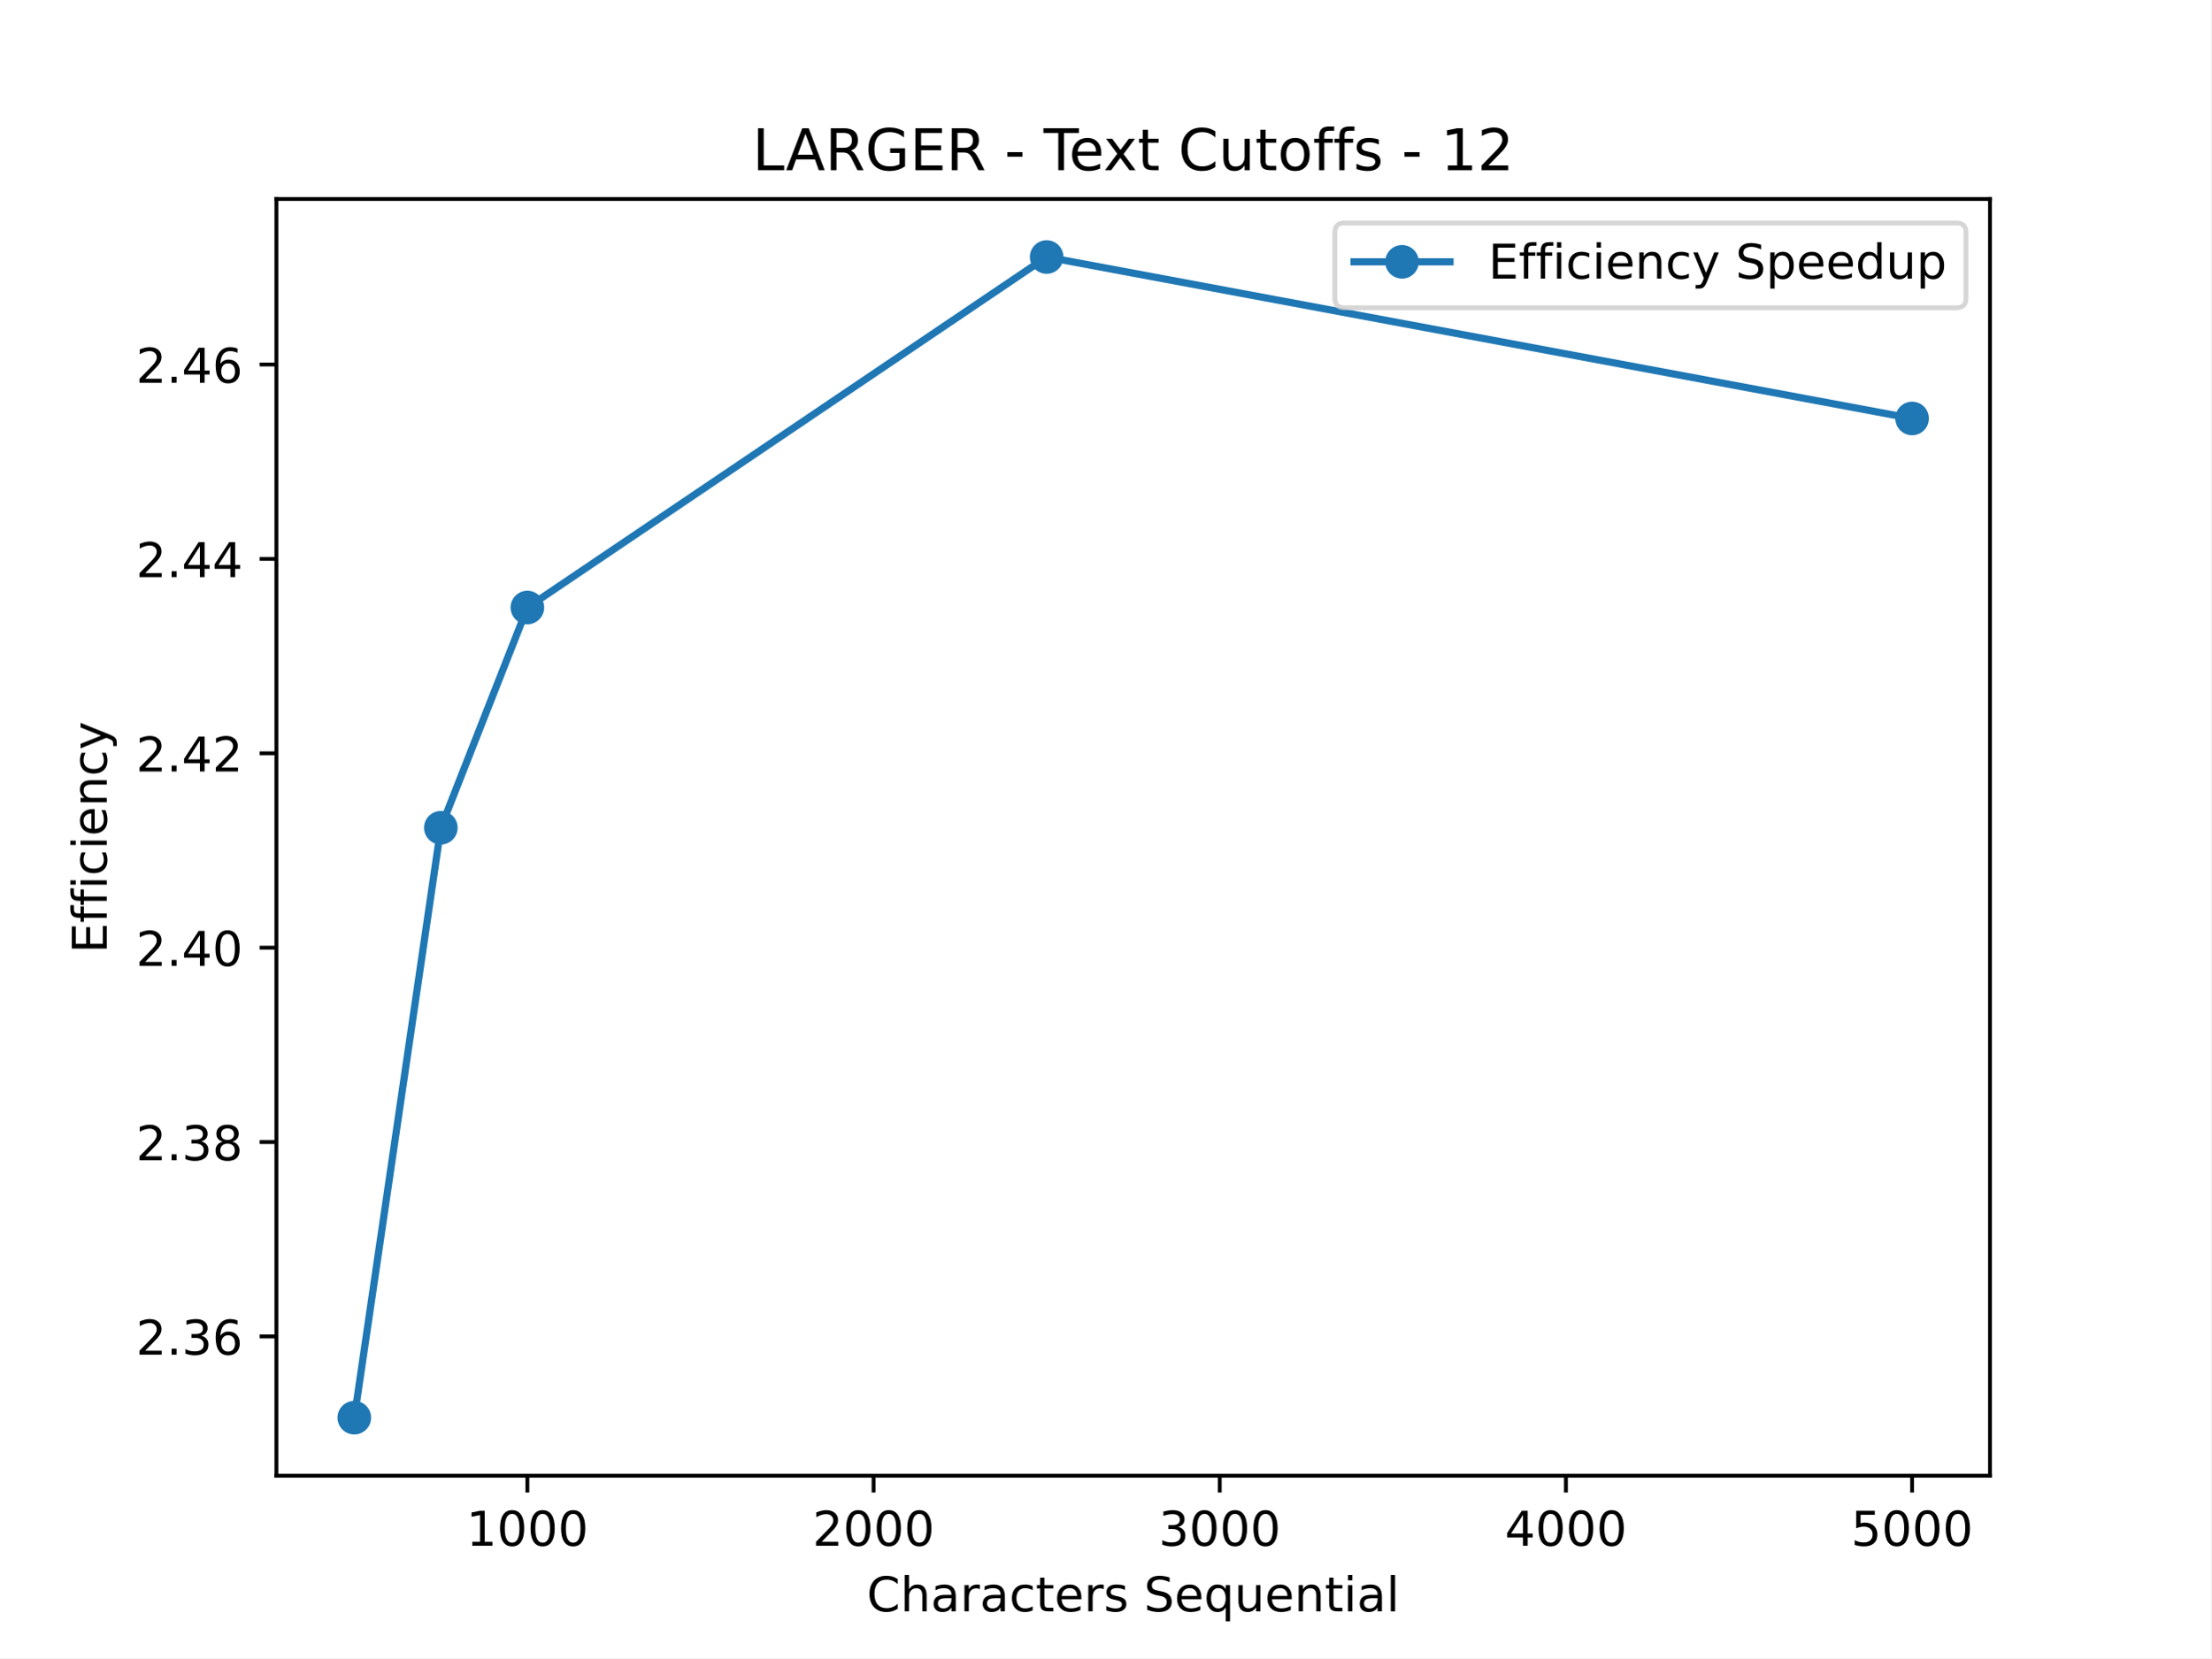
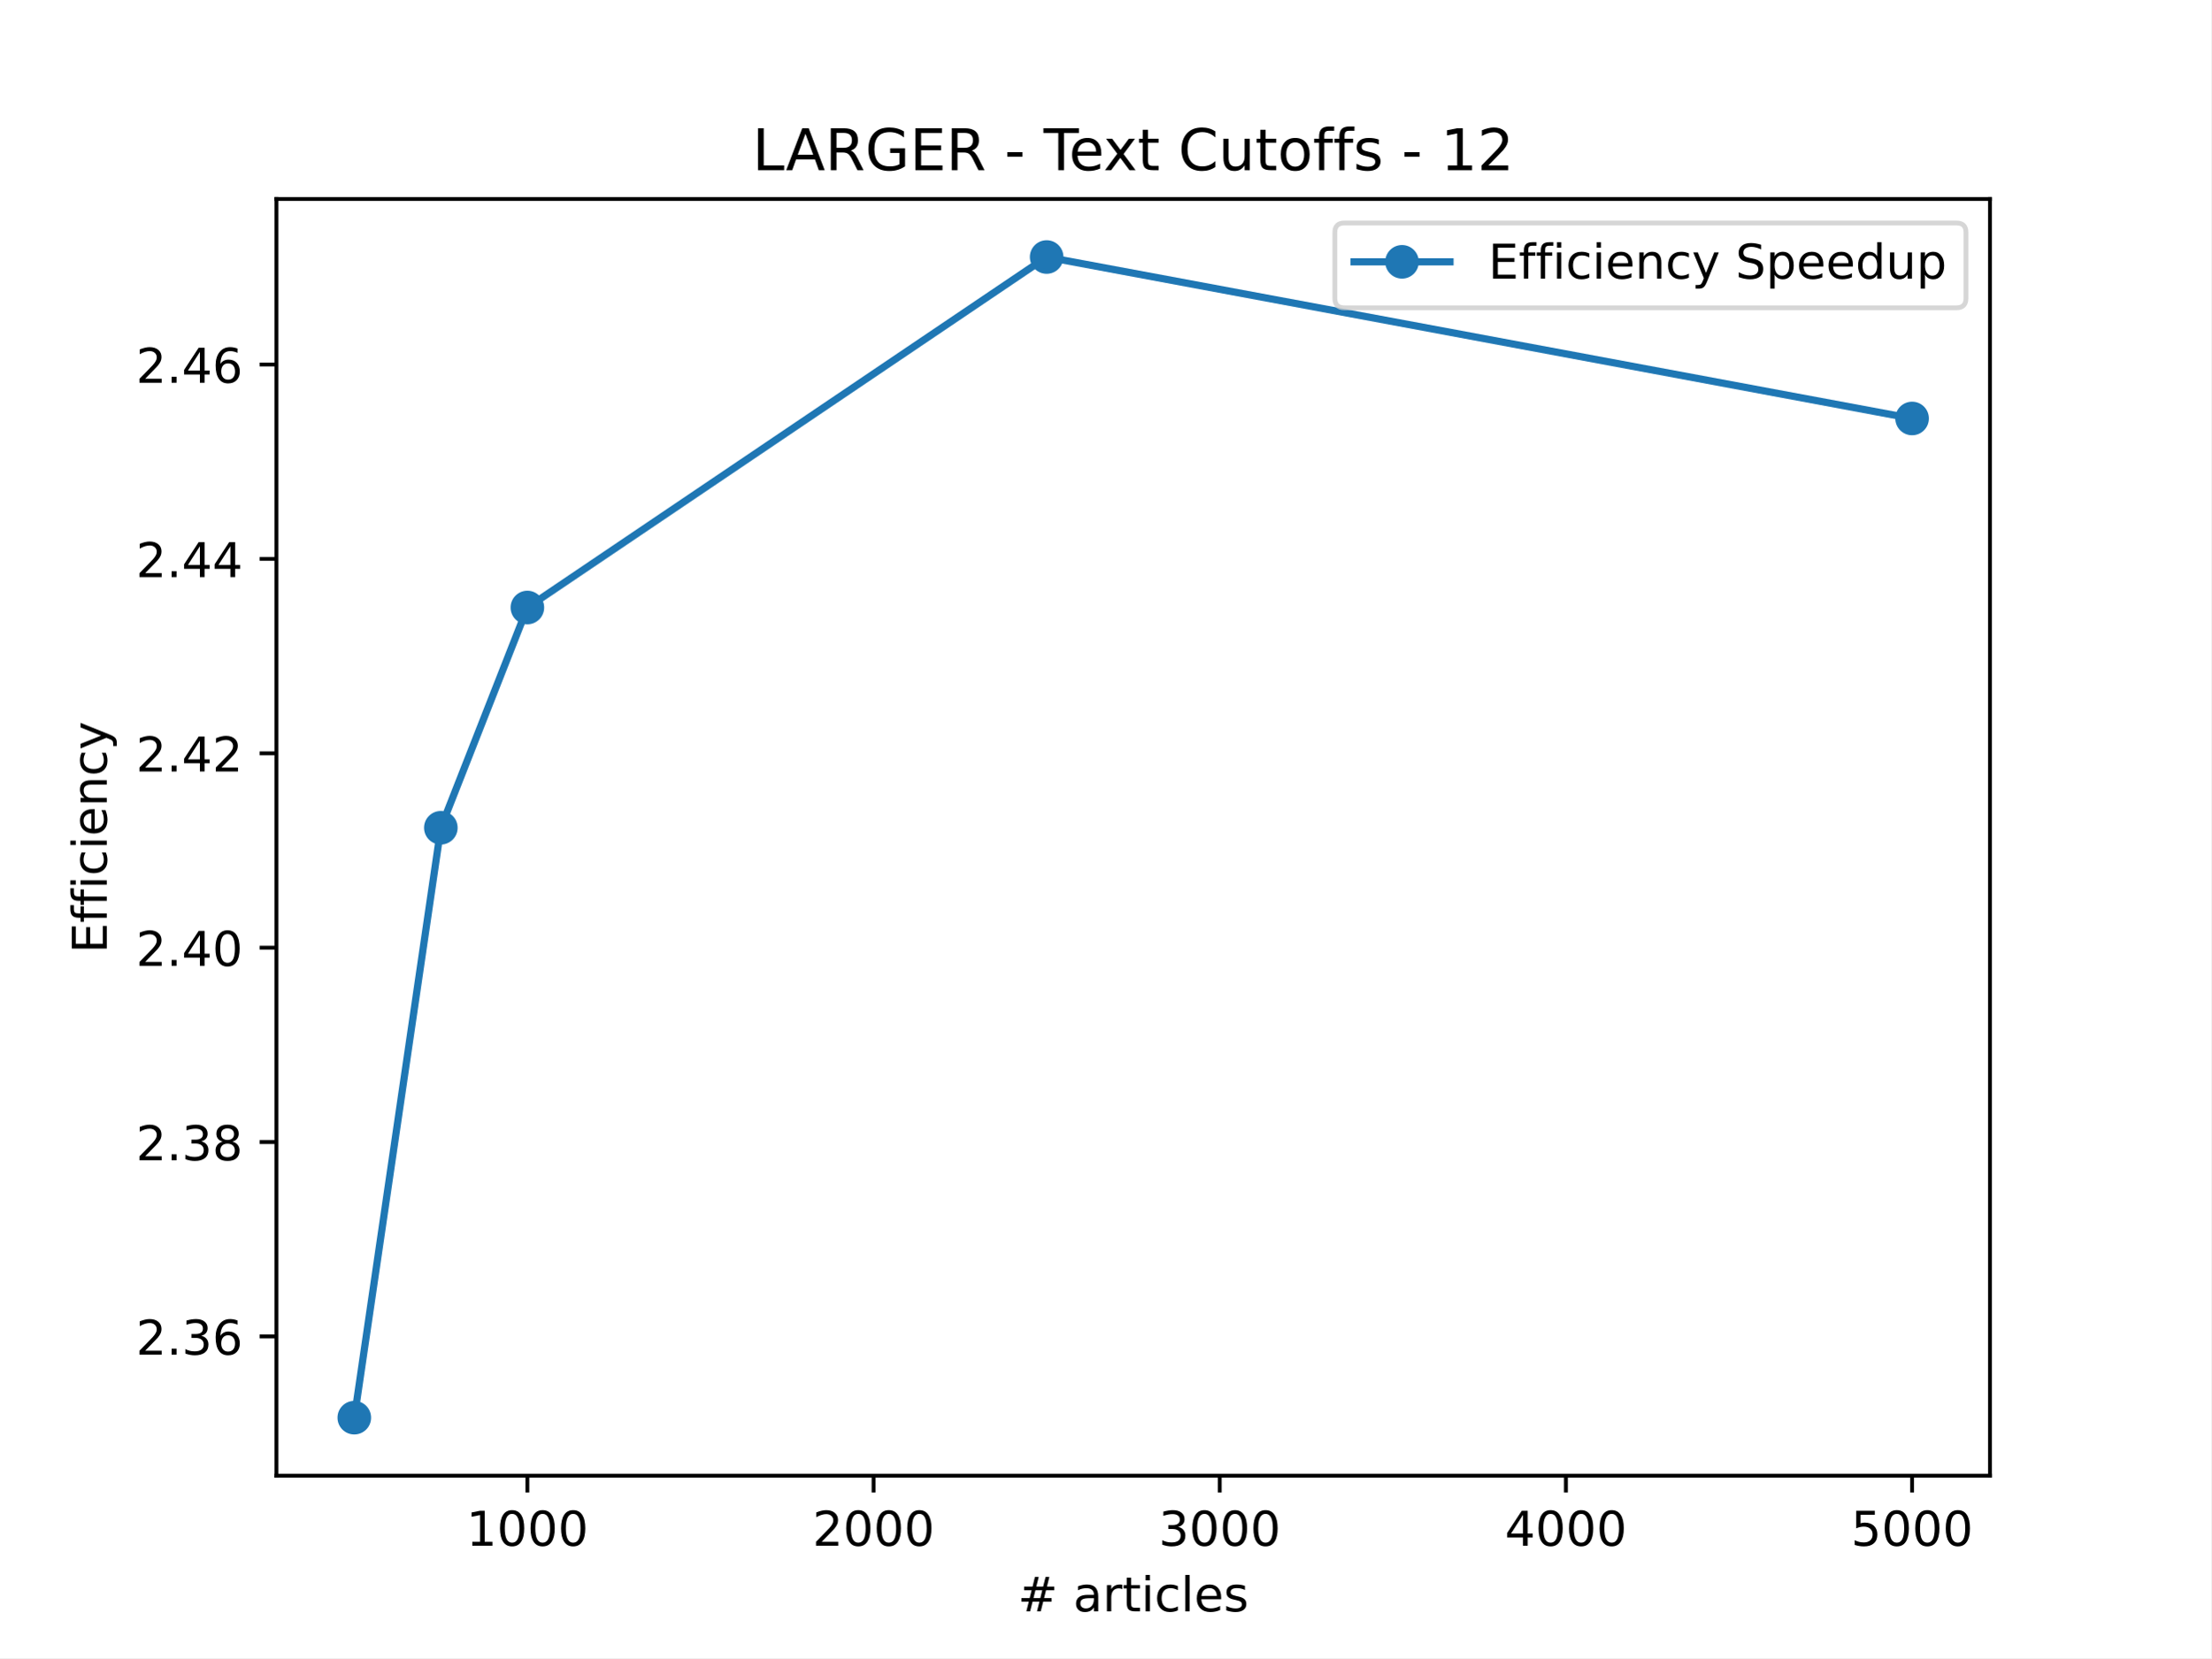
<svg xmlns="http://www.w3.org/2000/svg" xmlns:xlink="http://www.w3.org/1999/xlink" width="460.8pt" height="345.6pt" viewBox="0 0 460.8 345.6" version="1.1">
  <defs>
    <style type="text/css">*{stroke-linejoin: round; stroke-linecap: butt}</style>
  </defs>
  <g id="figure_1">
    <g id="patch_1">
      <path d="M 0 345.6  L 460.8 345.6  L 460.8 0  L 0 0  z " style="fill: #ffffff" />
    </g>
    <g id="axes_1">
      <g id="patch_2">
        <path d="M 57.6 307.584  L 414.72 307.584  L 414.72 41.472  L 57.6 41.472  z " style="fill: #ffffff" />
      </g>
      <g id="matplotlib.axis_1">
        <g id="xtick_1">
          <g id="line2d_1">
            <defs>
-               <path id="me03e183beb" d="M 0 0  L 0 3.5  " style="stroke: #000000; stroke-width: 0.8" />
-             </defs>
-             <g>
-               <use xlink:href="#me03e183beb" x="109.905" y="307.584" style="stroke: #000000; stroke-width: 0.8" />
+               <path id="m22e705435c" d="M 0 0  L 0 3.5  " style="stroke: #000000; stroke-width: 0.8" />
+             </defs>
+             <g>
+               <use xlink:href="#m22e705435c" x="109.905" y="307.584" style="stroke: #000000; stroke-width: 0.8" />
            </g>
          </g>
          <g id="text_1">
            <g transform="translate(97.18045 322.1824) scale(0.1 -0.1)">
              <defs>
                <path id="DejaVuSans-31" d="M 794 531  L 1825 531  L 1825 4091  L 703 3866  L 703 4441  L 1819 4666  L 2450 4666  L 2450 531  L 3481 531  L 3481 0  L 794 0  L 794 531  z " transform="scale(0.015625)" />
                <path id="DejaVuSans-30" d="M 2034 4250  Q 1547 4250 1301 3770  Q 1056 3291 1056 2328  Q 1056 1369 1301 889  Q 1547 409 2034 409  Q 2525 409 2770 889  Q 3016 1369 3016 2328  Q 3016 3291 2770 3770  Q 2525 4250 2034 4250  z M 2034 4750  Q 2819 4750 3233 4129  Q 3647 3509 3647 2328  Q 3647 1150 3233 529  Q 2819 -91 2034 -91  Q 1250 -91 836 529  Q 422 1150 422 2328  Q 422 3509 836 4129  Q 1250 4750 2034 4750  z " transform="scale(0.015625)" />
              </defs>
              <use xlink:href="#DejaVuSans-31" />
              <use xlink:href="#DejaVuSans-30" x="63.623" />
              <use xlink:href="#DejaVuSans-30" x="127.246" />
              <use xlink:href="#DejaVuSans-30" x="190.869" />
            </g>
          </g>
        </g>
        <g id="xtick_2">
          <g id="line2d_2">
            <g>
-               <use xlink:href="#me03e183beb" x="182.051" y="307.584" style="stroke: #000000; stroke-width: 0.8" />
+               <use xlink:href="#m22e705435c" x="182.051" y="307.584" style="stroke: #000000; stroke-width: 0.8" />
            </g>
          </g>
          <g id="text_2">
            <g transform="translate(169.3259 322.1824) scale(0.1 -0.1)">
              <defs>
                <path id="DejaVuSans-32" d="M 1228 531  L 3431 531  L 3431 0  L 469 0  L 469 531  Q 828 903 1448 1529  Q 2069 2156 2228 2338  Q 2531 2678 2651 2914  Q 2772 3150 2772 3378  Q 2772 3750 2511 3984  Q 2250 4219 1831 4219  Q 1534 4219 1204 4116  Q 875 4013 500 3803  L 500 4441  Q 881 4594 1212 4672  Q 1544 4750 1819 4750  Q 2544 4750 2975 4387  Q 3406 4025 3406 3419  Q 3406 3131 3298 2873  Q 3191 2616 2906 2266  Q 2828 2175 2409 1742  Q 1991 1309 1228 531  z " transform="scale(0.015625)" />
              </defs>
              <use xlink:href="#DejaVuSans-32" />
              <use xlink:href="#DejaVuSans-30" x="63.623" />
              <use xlink:href="#DejaVuSans-30" x="127.246" />
              <use xlink:href="#DejaVuSans-30" x="190.869" />
            </g>
          </g>
        </g>
        <g id="xtick_3">
          <g id="line2d_3">
            <g>
-               <use xlink:href="#me03e183beb" x="254.196" y="307.584" style="stroke: #000000; stroke-width: 0.8" />
+               <use xlink:href="#m22e705435c" x="254.196" y="307.584" style="stroke: #000000; stroke-width: 0.8" />
            </g>
          </g>
          <g id="text_3">
            <g transform="translate(241.4714 322.1824) scale(0.1 -0.1)">
              <defs>
                <path id="DejaVuSans-33" d="M 2597 2516  Q 3050 2419 3304 2112  Q 3559 1806 3559 1356  Q 3559 666 3084 287  Q 2609 -91 1734 -91  Q 1441 -91 1130 -33  Q 819 25 488 141  L 488 750  Q 750 597 1062 519  Q 1375 441 1716 441  Q 2309 441 2620 675  Q 2931 909 2931 1356  Q 2931 1769 2642 2001  Q 2353 2234 1838 2234  L 1294 2234  L 1294 2753  L 1863 2753  Q 2328 2753 2575 2939  Q 2822 3125 2822 3475  Q 2822 3834 2567 4026  Q 2313 4219 1838 4219  Q 1578 4219 1281 4162  Q 984 4106 628 3988  L 628 4550  Q 988 4650 1302 4700  Q 1616 4750 1894 4750  Q 2613 4750 3031 4423  Q 3450 4097 3450 3541  Q 3450 3153 3228 2886  Q 3006 2619 2597 2516  z " transform="scale(0.015625)" />
              </defs>
              <use xlink:href="#DejaVuSans-33" />
              <use xlink:href="#DejaVuSans-30" x="63.623" />
              <use xlink:href="#DejaVuSans-30" x="127.246" />
              <use xlink:href="#DejaVuSans-30" x="190.869" />
            </g>
          </g>
        </g>
        <g id="xtick_4">
          <g id="line2d_4">
            <g>
-               <use xlink:href="#me03e183beb" x="326.342" y="307.584" style="stroke: #000000; stroke-width: 0.8" />
+               <use xlink:href="#m22e705435c" x="326.342" y="307.584" style="stroke: #000000; stroke-width: 0.8" />
            </g>
          </g>
          <g id="text_4">
            <g transform="translate(313.6168 322.1824) scale(0.1 -0.1)">
              <defs>
                <path id="DejaVuSans-34" d="M 2419 4116  L 825 1625  L 2419 1625  L 2419 4116  z M 2253 4666  L 3047 4666  L 3047 1625  L 3713 1625  L 3713 1100  L 3047 1100  L 3047 0  L 2419 0  L 2419 1100  L 313 1100  L 313 1709  L 2253 4666  z " transform="scale(0.015625)" />
              </defs>
              <use xlink:href="#DejaVuSans-34" />
              <use xlink:href="#DejaVuSans-30" x="63.623" />
              <use xlink:href="#DejaVuSans-30" x="127.246" />
              <use xlink:href="#DejaVuSans-30" x="190.869" />
            </g>
          </g>
        </g>
        <g id="xtick_5">
          <g id="line2d_5">
            <g>
-               <use xlink:href="#me03e183beb" x="398.487" y="307.584" style="stroke: #000000; stroke-width: 0.8" />
+               <use xlink:href="#m22e705435c" x="398.487" y="307.584" style="stroke: #000000; stroke-width: 0.8" />
            </g>
          </g>
          <g id="text_5">
            <g transform="translate(385.7623 322.1824) scale(0.1 -0.1)">
              <defs>
                <path id="DejaVuSans-35" d="M 691 4666  L 3169 4666  L 3169 4134  L 1269 4134  L 1269 2991  Q 1406 3038 1543 3061  Q 1681 3084 1819 3084  Q 2600 3084 3056 2656  Q 3513 2228 3513 1497  Q 3513 744 3044 326  Q 2575 -91 1722 -91  Q 1428 -91 1123 -41  Q 819 9 494 109  L 494 744  Q 775 591 1075 516  Q 1375 441 1709 441  Q 2250 441 2565 725  Q 2881 1009 2881 1497  Q 2881 1984 2565 2268  Q 2250 2553 1709 2553  Q 1456 2553 1204 2497  Q 953 2441 691 2322  L 691 4666  z " transform="scale(0.015625)" />
              </defs>
              <use xlink:href="#DejaVuSans-35" />
              <use xlink:href="#DejaVuSans-30" x="63.623" />
              <use xlink:href="#DejaVuSans-30" x="127.246" />
              <use xlink:href="#DejaVuSans-30" x="190.869" />
            </g>
          </g>
        </g>
        <g id="text_6">
-           <g transform="translate(180.6397 335.8606) scale(0.1 -0.1)">
-             <defs>
-               <path id="DejaVuSans-43" d="M 4122 4306  L 4122 3641  Q 3803 3938 3442 4084  Q 3081 4231 2675 4231  Q 1875 4231 1450 3742  Q 1025 3253 1025 2328  Q 1025 1406 1450 917  Q 1875 428 2675 428  Q 3081 428 3442 575  Q 3803 722 4122 1019  L 4122 359  Q 3791 134 3420 21  Q 3050 -91 2638 -91  Q 1578 -91 968 557  Q 359 1206 359 2328  Q 359 3453 968 4101  Q 1578 4750 2638 4750  Q 3056 4750 3426 4639  Q 3797 4528 4122 4306  z " transform="scale(0.015625)" />
-               <path id="DejaVuSans-68" d="M 3513 2113  L 3513 0  L 2938 0  L 2938 2094  Q 2938 2591 2744 2837  Q 2550 3084 2163 3084  Q 1697 3084 1428 2787  Q 1159 2491 1159 1978  L 1159 0  L 581 0  L 581 4863  L 1159 4863  L 1159 2956  Q 1366 3272 1645 3428  Q 1925 3584 2291 3584  Q 2894 3584 3203 3211  Q 3513 2838 3513 2113  z " transform="scale(0.015625)" />
+           <g transform="translate(212.0928 335.8606) scale(0.1 -0.1)">
+             <defs>
+               <path id="DejaVuSans-23" d="M 3272 2816  L 2363 2816  L 2100 1772  L 3016 1772  L 3272 2816  z M 2803 4594  L 2478 3297  L 3391 3297  L 3719 4594  L 4219 4594  L 3897 3297  L 4872 3297  L 4872 2816  L 3775 2816  L 3519 1772  L 4513 1772  L 4513 1294  L 3397 1294  L 3072 0  L 2572 0  L 2894 1294  L 1978 1294  L 1656 0  L 1153 0  L 1478 1294  L 494 1294  L 494 1772  L 1594 1772  L 1856 2816  L 850 2816  L 850 3297  L 1978 3297  L 2297 4594  L 2803 4594  z " transform="scale(0.015625)" />
+               <path id="DejaVuSans-20" transform="scale(0.015625)" />
              <path id="DejaVuSans-61" d="M 2194 1759  Q 1497 1759 1228 1600  Q 959 1441 959 1056  Q 959 750 1161 570  Q 1363 391 1709 391  Q 2188 391 2477 730  Q 2766 1069 2766 1631  L 2766 1759  L 2194 1759  z M 3341 1997  L 3341 0  L 2766 0  L 2766 531  Q 2569 213 2275 61  Q 1981 -91 1556 -91  Q 1019 -91 701 211  Q 384 513 384 1019  Q 384 1609 779 1909  Q 1175 2209 1959 2209  L 2766 2209  L 2766 2266  Q 2766 2663 2505 2880  Q 2244 3097 1772 3097  Q 1472 3097 1187 3025  Q 903 2953 641 2809  L 641 3341  Q 956 3463 1253 3523  Q 1550 3584 1831 3584  Q 2591 3584 2966 3190  Q 3341 2797 3341 1997  z " transform="scale(0.015625)" />
              <path id="DejaVuSans-72" d="M 2631 2963  Q 2534 3019 2420 3045  Q 2306 3072 2169 3072  Q 1681 3072 1420 2755  Q 1159 2438 1159 1844  L 1159 0  L 581 0  L 581 3500  L 1159 3500  L 1159 2956  Q 1341 3275 1631 3429  Q 1922 3584 2338 3584  Q 2397 3584 2469 3576  Q 2541 3569 2628 3553  L 2631 2963  z " transform="scale(0.015625)" />
+               <path id="DejaVuSans-74" d="M 1172 4494  L 1172 3500  L 2356 3500  L 2356 3053  L 1172 3053  L 1172 1153  Q 1172 725 1289 603  Q 1406 481 1766 481  L 2356 481  L 2356 0  L 1766 0  Q 1100 0 847 248  Q 594 497 594 1153  L 594 3053  L 172 3053  L 172 3500  L 594 3500  L 594 4494  L 1172 4494  z " transform="scale(0.015625)" />
+               <path id="DejaVuSans-69" d="M 603 3500  L 1178 3500  L 1178 0  L 603 0  L 603 3500  z M 603 4863  L 1178 4863  L 1178 4134  L 603 4134  L 603 4863  z " transform="scale(0.015625)" />
              <path id="DejaVuSans-63" d="M 3122 3366  L 3122 2828  Q 2878 2963 2633 3030  Q 2388 3097 2138 3097  Q 1578 3097 1268 2742  Q 959 2388 959 1747  Q 959 1106 1268 751  Q 1578 397 2138 397  Q 2388 397 2633 464  Q 2878 531 3122 666  L 3122 134  Q 2881 22 2623 -34  Q 2366 -91 2075 -91  Q 1284 -91 818 406  Q 353 903 353 1747  Q 353 2603 823 3093  Q 1294 3584 2113 3584  Q 2378 3584 2631 3529  Q 2884 3475 3122 3366  z " transform="scale(0.015625)" />
-               <path id="DejaVuSans-74" d="M 1172 4494  L 1172 3500  L 2356 3500  L 2356 3053  L 1172 3053  L 1172 1153  Q 1172 725 1289 603  Q 1406 481 1766 481  L 2356 481  L 2356 0  L 1766 0  Q 1100 0 847 248  Q 594 497 594 1153  L 594 3053  L 172 3053  L 172 3500  L 594 3500  L 594 4494  L 1172 4494  z " transform="scale(0.015625)" />
+               <path id="DejaVuSans-6c" d="M 603 4863  L 1178 4863  L 1178 0  L 603 0  L 603 4863  z " transform="scale(0.015625)" />
              <path id="DejaVuSans-65" d="M 3597 1894  L 3597 1613  L 953 1613  Q 991 1019 1311 708  Q 1631 397 2203 397  Q 2534 397 2845 478  Q 3156 559 3463 722  L 3463 178  Q 3153 47 2828 -22  Q 2503 -91 2169 -91  Q 1331 -91 842 396  Q 353 884 353 1716  Q 353 2575 817 3079  Q 1281 3584 2069 3584  Q 2775 3584 3186 3129  Q 3597 2675 3597 1894  z M 3022 2063  Q 3016 2534 2758 2815  Q 2500 3097 2075 3097  Q 1594 3097 1305 2825  Q 1016 2553 972 2059  L 3022 2063  z " transform="scale(0.015625)" />
              <path id="DejaVuSans-73" d="M 2834 3397  L 2834 2853  Q 2591 2978 2328 3040  Q 2066 3103 1784 3103  Q 1356 3103 1142 2972  Q 928 2841 928 2578  Q 928 2378 1081 2264  Q 1234 2150 1697 2047  L 1894 2003  Q 2506 1872 2764 1633  Q 3022 1394 3022 966  Q 3022 478 2636 193  Q 2250 -91 1575 -91  Q 1294 -91 989 -36  Q 684 19 347 128  L 347 722  Q 666 556 975 473  Q 1284 391 1588 391  Q 1994 391 2212 530  Q 2431 669 2431 922  Q 2431 1156 2273 1281  Q 2116 1406 1581 1522  L 1381 1569  Q 847 1681 609 1914  Q 372 2147 372 2553  Q 372 3047 722 3315  Q 1072 3584 1716 3584  Q 2034 3584 2315 3537  Q 2597 3491 2834 3397  z " transform="scale(0.015625)" />
-               <path id="DejaVuSans-20" transform="scale(0.015625)" />
-               <path id="DejaVuSans-53" d="M 3425 4513  L 3425 3897  Q 3066 4069 2747 4153  Q 2428 4238 2131 4238  Q 1616 4238 1336 4038  Q 1056 3838 1056 3469  Q 1056 3159 1242 3001  Q 1428 2844 1947 2747  L 2328 2669  Q 3034 2534 3370 2195  Q 3706 1856 3706 1288  Q 3706 609 3251 259  Q 2797 -91 1919 -91  Q 1588 -91 1214 -16  Q 841 59 441 206  L 441 856  Q 825 641 1194 531  Q 1563 422 1919 422  Q 2459 422 2753 634  Q 3047 847 3047 1241  Q 3047 1584 2836 1778  Q 2625 1972 2144 2069  L 1759 2144  Q 1053 2284 737 2584  Q 422 2884 422 3419  Q 422 4038 858 4394  Q 1294 4750 2059 4750  Q 2388 4750 2728 4690  Q 3069 4631 3425 4513  z " transform="scale(0.015625)" />
-               <path id="DejaVuSans-71" d="M 947 1747  Q 947 1113 1208 752  Q 1469 391 1925 391  Q 2381 391 2643 752  Q 2906 1113 2906 1747  Q 2906 2381 2643 2742  Q 2381 3103 1925 3103  Q 1469 3103 1208 2742  Q 947 2381 947 1747  z M 2906 525  Q 2725 213 2448 61  Q 2172 -91 1784 -91  Q 1150 -91 751 415  Q 353 922 353 1747  Q 353 2572 751 3078  Q 1150 3584 1784 3584  Q 2172 3584 2448 3432  Q 2725 3281 2906 2969  L 2906 3500  L 3481 3500  L 3481 -1331  L 2906 -1331  L 2906 525  z " transform="scale(0.015625)" />
-               <path id="DejaVuSans-75" d="M 544 1381  L 544 3500  L 1119 3500  L 1119 1403  Q 1119 906 1312 657  Q 1506 409 1894 409  Q 2359 409 2629 706  Q 2900 1003 2900 1516  L 2900 3500  L 3475 3500  L 3475 0  L 2900 0  L 2900 538  Q 2691 219 2414 64  Q 2138 -91 1772 -91  Q 1169 -91 856 284  Q 544 659 544 1381  z M 1991 3584  L 1991 3584  z " transform="scale(0.015625)" />
-               <path id="DejaVuSans-6e" d="M 3513 2113  L 3513 0  L 2938 0  L 2938 2094  Q 2938 2591 2744 2837  Q 2550 3084 2163 3084  Q 1697 3084 1428 2787  Q 1159 2491 1159 1978  L 1159 0  L 581 0  L 581 3500  L 1159 3500  L 1159 2956  Q 1366 3272 1645 3428  Q 1925 3584 2291 3584  Q 2894 3584 3203 3211  Q 3513 2838 3513 2113  z " transform="scale(0.015625)" />
-               <path id="DejaVuSans-69" d="M 603 3500  L 1178 3500  L 1178 0  L 603 0  L 603 3500  z M 603 4863  L 1178 4863  L 1178 4134  L 603 4134  L 603 4863  z " transform="scale(0.015625)" />
-               <path id="DejaVuSans-6c" d="M 603 4863  L 1178 4863  L 1178 0  L 603 0  L 603 4863  z " transform="scale(0.015625)" />
-             </defs>
-             <use xlink:href="#DejaVuSans-43" />
-             <use xlink:href="#DejaVuSans-68" x="69.824" />
-             <use xlink:href="#DejaVuSans-61" x="133.203" />
-             <use xlink:href="#DejaVuSans-72" x="194.482" />
-             <use xlink:href="#DejaVuSans-61" x="235.596" />
-             <use xlink:href="#DejaVuSans-63" x="296.875" />
-             <use xlink:href="#DejaVuSans-74" x="351.855" />
-             <use xlink:href="#DejaVuSans-65" x="391.064" />
-             <use xlink:href="#DejaVuSans-72" x="452.588" />
-             <use xlink:href="#DejaVuSans-73" x="493.701" />
-             <use xlink:href="#DejaVuSans-20" x="545.801" />
-             <use xlink:href="#DejaVuSans-53" x="577.588" />
-             <use xlink:href="#DejaVuSans-65" x="641.064" />
-             <use xlink:href="#DejaVuSans-71" x="702.588" />
-             <use xlink:href="#DejaVuSans-75" x="766.064" />
-             <use xlink:href="#DejaVuSans-65" x="829.443" />
-             <use xlink:href="#DejaVuSans-6e" x="890.967" />
-             <use xlink:href="#DejaVuSans-74" x="954.346" />
-             <use xlink:href="#DejaVuSans-69" x="993.555" />
-             <use xlink:href="#DejaVuSans-61" x="1021.338" />
-             <use xlink:href="#DejaVuSans-6c" x="1082.617" />
+             </defs>
+             <use xlink:href="#DejaVuSans-23" />
+             <use xlink:href="#DejaVuSans-20" x="83.789" />
+             <use xlink:href="#DejaVuSans-61" x="115.576" />
+             <use xlink:href="#DejaVuSans-72" x="176.855" />
+             <use xlink:href="#DejaVuSans-74" x="217.969" />
+             <use xlink:href="#DejaVuSans-69" x="257.178" />
+             <use xlink:href="#DejaVuSans-63" x="284.961" />
+             <use xlink:href="#DejaVuSans-6c" x="339.941" />
+             <use xlink:href="#DejaVuSans-65" x="367.725" />
+             <use xlink:href="#DejaVuSans-73" x="429.248" />
          </g>
        </g>
      </g>
      <g id="matplotlib.axis_2">
        <g id="ytick_1">
          <g id="line2d_6">
            <defs>
-               <path id="m477dbbfd2a" d="M 0 0  L -3.5 0  " style="stroke: #000000; stroke-width: 0.8" />
-             </defs>
-             <g>
-               <use xlink:href="#m477dbbfd2a" x="57.6" y="278.556" style="stroke: #000000; stroke-width: 0.8" />
+               <path id="m4cd24839bf" d="M 0 0  L -3.5 0  " style="stroke: #000000; stroke-width: 0.8" />
+             </defs>
+             <g>
+               <use xlink:href="#m4cd24839bf" x="57.6" y="278.556" style="stroke: #000000; stroke-width: 0.8" />
            </g>
          </g>
          <g id="text_7">
            <g transform="translate(28.33438 282.3556) scale(0.1 -0.1)">
              <defs>
                <path id="DejaVuSans-2e" d="M 684 794  L 1344 794  L 1344 0  L 684 0  L 684 794  z " transform="scale(0.015625)" />
                <path id="DejaVuSans-36" d="M 2113 2584  Q 1688 2584 1439 2293  Q 1191 2003 1191 1497  Q 1191 994 1439 701  Q 1688 409 2113 409  Q 2538 409 2786 701  Q 3034 994 3034 1497  Q 3034 2003 2786 2293  Q 2538 2584 2113 2584  z M 3366 4563  L 3366 3988  Q 3128 4100 2886 4159  Q 2644 4219 2406 4219  Q 1781 4219 1451 3797  Q 1122 3375 1075 2522  Q 1259 2794 1537 2939  Q 1816 3084 2150 3084  Q 2853 3084 3261 2657  Q 3669 2231 3669 1497  Q 3669 778 3244 343  Q 2819 -91 2113 -91  Q 1303 -91 875 529  Q 447 1150 447 2328  Q 447 3434 972 4092  Q 1497 4750 2381 4750  Q 2619 4750 2861 4703  Q 3103 4656 3366 4563  z " transform="scale(0.015625)" />
              </defs>
              <use xlink:href="#DejaVuSans-32" />
              <use xlink:href="#DejaVuSans-2e" x="63.623" />
              <use xlink:href="#DejaVuSans-33" x="95.41" />
              <use xlink:href="#DejaVuSans-36" x="159.033" />
            </g>
          </g>
        </g>
        <g id="ytick_2">
          <g id="line2d_7">
            <g>
-               <use xlink:href="#m477dbbfd2a" x="57.6" y="238.039" style="stroke: #000000; stroke-width: 0.8" />
+               <use xlink:href="#m4cd24839bf" x="57.6" y="238.039" style="stroke: #000000; stroke-width: 0.8" />
            </g>
          </g>
          <g id="text_8">
            <g transform="translate(28.33438 241.8384) scale(0.1 -0.1)">
              <defs>
                <path id="DejaVuSans-38" d="M 2034 2216  Q 1584 2216 1326 1975  Q 1069 1734 1069 1313  Q 1069 891 1326 650  Q 1584 409 2034 409  Q 2484 409 2743 651  Q 3003 894 3003 1313  Q 3003 1734 2745 1975  Q 2488 2216 2034 2216  z M 1403 2484  Q 997 2584 770 2862  Q 544 3141 544 3541  Q 544 4100 942 4425  Q 1341 4750 2034 4750  Q 2731 4750 3128 4425  Q 3525 4100 3525 3541  Q 3525 3141 3298 2862  Q 3072 2584 2669 2484  Q 3125 2378 3379 2068  Q 3634 1759 3634 1313  Q 3634 634 3220 271  Q 2806 -91 2034 -91  Q 1263 -91 848 271  Q 434 634 434 1313  Q 434 1759 690 2068  Q 947 2378 1403 2484  z M 1172 3481  Q 1172 3119 1398 2916  Q 1625 2713 2034 2713  Q 2441 2713 2670 2916  Q 2900 3119 2900 3481  Q 2900 3844 2670 4047  Q 2441 4250 2034 4250  Q 1625 4250 1398 4047  Q 1172 3844 1172 3481  z " transform="scale(0.015625)" />
              </defs>
              <use xlink:href="#DejaVuSans-32" />
              <use xlink:href="#DejaVuSans-2e" x="63.623" />
              <use xlink:href="#DejaVuSans-33" x="95.41" />
              <use xlink:href="#DejaVuSans-38" x="159.033" />
            </g>
          </g>
        </g>
        <g id="ytick_3">
          <g id="line2d_8">
            <g>
-               <use xlink:href="#m477dbbfd2a" x="57.6" y="197.522" style="stroke: #000000; stroke-width: 0.8" />
+               <use xlink:href="#m4cd24839bf" x="57.6" y="197.522" style="stroke: #000000; stroke-width: 0.8" />
            </g>
          </g>
          <g id="text_9">
            <g transform="translate(28.33438 201.3212) scale(0.1 -0.1)">
              <use xlink:href="#DejaVuSans-32" />
              <use xlink:href="#DejaVuSans-2e" x="63.623" />
              <use xlink:href="#DejaVuSans-34" x="95.41" />
              <use xlink:href="#DejaVuSans-30" x="159.033" />
            </g>
          </g>
        </g>
        <g id="ytick_4">
          <g id="line2d_9">
            <g>
-               <use xlink:href="#m477dbbfd2a" x="57.6" y="157.005" style="stroke: #000000; stroke-width: 0.8" />
+               <use xlink:href="#m4cd24839bf" x="57.6" y="157.005" style="stroke: #000000; stroke-width: 0.8" />
            </g>
          </g>
          <g id="text_10">
            <g transform="translate(28.33438 160.804) scale(0.1 -0.1)">
              <use xlink:href="#DejaVuSans-32" />
              <use xlink:href="#DejaVuSans-2e" x="63.623" />
              <use xlink:href="#DejaVuSans-34" x="95.41" />
              <use xlink:href="#DejaVuSans-32" x="159.033" />
            </g>
          </g>
        </g>
        <g id="ytick_5">
          <g id="line2d_10">
            <g>
-               <use xlink:href="#m477dbbfd2a" x="57.6" y="116.488" style="stroke: #000000; stroke-width: 0.8" />
+               <use xlink:href="#m4cd24839bf" x="57.6" y="116.488" style="stroke: #000000; stroke-width: 0.8" />
            </g>
          </g>
          <g id="text_11">
            <g transform="translate(28.33438 120.2868) scale(0.1 -0.1)">
              <use xlink:href="#DejaVuSans-32" />
              <use xlink:href="#DejaVuSans-2e" x="63.623" />
              <use xlink:href="#DejaVuSans-34" x="95.41" />
              <use xlink:href="#DejaVuSans-34" x="159.033" />
            </g>
          </g>
        </g>
        <g id="ytick_6">
          <g id="line2d_11">
            <g>
-               <use xlink:href="#m477dbbfd2a" x="57.6" y="75.97" style="stroke: #000000; stroke-width: 0.8" />
+               <use xlink:href="#m4cd24839bf" x="57.6" y="75.97" style="stroke: #000000; stroke-width: 0.8" />
            </g>
          </g>
          <g id="text_12">
            <g transform="translate(28.33438 79.76957) scale(0.1 -0.1)">
              <use xlink:href="#DejaVuSans-32" />
              <use xlink:href="#DejaVuSans-2e" x="63.623" />
              <use xlink:href="#DejaVuSans-34" x="95.41" />
              <use xlink:href="#DejaVuSans-36" x="159.033" />
            </g>
          </g>
        </g>
        <g id="text_13">
          <g transform="translate(22.25469 198.6889) rotate(-90) scale(0.1 -0.1)">
            <defs>
              <path id="DejaVuSans-45" d="M 628 4666  L 3578 4666  L 3578 4134  L 1259 4134  L 1259 2753  L 3481 2753  L 3481 2222  L 1259 2222  L 1259 531  L 3634 531  L 3634 0  L 628 0  L 628 4666  z " transform="scale(0.015625)" />
              <path id="DejaVuSans-66" d="M 2375 4863  L 2375 4384  L 1825 4384  Q 1516 4384 1395 4259  Q 1275 4134 1275 3809  L 1275 3500  L 2222 3500  L 2222 3053  L 1275 3053  L 1275 0  L 697 0  L 697 3053  L 147 3053  L 147 3500  L 697 3500  L 697 3744  Q 697 4328 969 4595  Q 1241 4863 1831 4863  L 2375 4863  z " transform="scale(0.015625)" />
+               <path id="DejaVuSans-6e" d="M 3513 2113  L 3513 0  L 2938 0  L 2938 2094  Q 2938 2591 2744 2837  Q 2550 3084 2163 3084  Q 1697 3084 1428 2787  Q 1159 2491 1159 1978  L 1159 0  L 581 0  L 581 3500  L 1159 3500  L 1159 2956  Q 1366 3272 1645 3428  Q 1925 3584 2291 3584  Q 2894 3584 3203 3211  Q 3513 2838 3513 2113  z " transform="scale(0.015625)" />
              <path id="DejaVuSans-79" d="M 2059 -325  Q 1816 -950 1584 -1140  Q 1353 -1331 966 -1331  L 506 -1331  L 506 -850  L 844 -850  Q 1081 -850 1212 -737  Q 1344 -625 1503 -206  L 1606 56  L 191 3500  L 800 3500  L 1894 763  L 2988 3500  L 3597 3500  L 2059 -325  z " transform="scale(0.015625)" />
            </defs>
            <use xlink:href="#DejaVuSans-45" />
            <use xlink:href="#DejaVuSans-66" x="63.184" />
            <use xlink:href="#DejaVuSans-66" x="98.389" />
            <use xlink:href="#DejaVuSans-69" x="133.594" />
            <use xlink:href="#DejaVuSans-63" x="161.377" />
            <use xlink:href="#DejaVuSans-69" x="216.357" />
            <use xlink:href="#DejaVuSans-65" x="244.141" />
            <use xlink:href="#DejaVuSans-6e" x="305.664" />
            <use xlink:href="#DejaVuSans-63" x="369.043" />
            <use xlink:href="#DejaVuSans-79" x="424.023" />
          </g>
        </g>
      </g>
      <g id="line2d_12">
-         <path d="M 73.833 295.488  L 91.869 172.53  L 109.905 126.624  L 218.124 53.568  L 398.487 87.219  " clip-path="url(#p557c133f83)" style="fill: none; stroke: #1f77b4; stroke-width: 1.5; stroke-linecap: square" />
+         <path d="M 73.833 295.488  L 91.869 172.53  L 109.905 126.624  L 218.124 53.568  L 398.487 87.219  " clip-path="url(#p2a73562a14)" style="fill: none; stroke: #1f77b4; stroke-width: 1.5; stroke-linecap: square" />
        <defs>
-           <path id="m1409055d43" d="M 0 3  C 0.796 3 1.559 2.684 2.121 2.121  C 2.684 1.559 3 0.796 3 0  C 3 -0.796 2.684 -1.559 2.121 -2.121  C 1.559 -2.684 0.796 -3 0 -3  C -0.796 -3 -1.559 -2.684 -2.121 -2.121  C -2.684 -1.559 -3 -0.796 -3 0  C -3 0.796 -2.684 1.559 -2.121 2.121  C -1.559 2.684 -0.796 3 0 3  z " style="stroke: #1f77b4" />
+           <path id="mf309f37f1a" d="M 0 3  C 0.796 3 1.559 2.684 2.121 2.121  C 2.684 1.559 3 0.796 3 0  C 3 -0.796 2.684 -1.559 2.121 -2.121  C 1.559 -2.684 0.796 -3 0 -3  C -0.796 -3 -1.559 -2.684 -2.121 -2.121  C -2.684 -1.559 -3 -0.796 -3 0  C -3 0.796 -2.684 1.559 -2.121 2.121  C -1.559 2.684 -0.796 3 0 3  z " style="stroke: #1f77b4" />
        </defs>
-         <g clip-path="url(#p557c133f83)">
-           <use xlink:href="#m1409055d43" x="73.833" y="295.488" style="fill: #1f77b4; stroke: #1f77b4" />
-           <use xlink:href="#m1409055d43" x="91.869" y="172.53" style="fill: #1f77b4; stroke: #1f77b4" />
-           <use xlink:href="#m1409055d43" x="109.905" y="126.624" style="fill: #1f77b4; stroke: #1f77b4" />
-           <use xlink:href="#m1409055d43" x="218.124" y="53.568" style="fill: #1f77b4; stroke: #1f77b4" />
-           <use xlink:href="#m1409055d43" x="398.487" y="87.219" style="fill: #1f77b4; stroke: #1f77b4" />
+         <g clip-path="url(#p2a73562a14)">
+           <use xlink:href="#mf309f37f1a" x="73.833" y="295.488" style="fill: #1f77b4; stroke: #1f77b4" />
+           <use xlink:href="#mf309f37f1a" x="91.869" y="172.53" style="fill: #1f77b4; stroke: #1f77b4" />
+           <use xlink:href="#mf309f37f1a" x="109.905" y="126.624" style="fill: #1f77b4; stroke: #1f77b4" />
+           <use xlink:href="#mf309f37f1a" x="218.124" y="53.568" style="fill: #1f77b4; stroke: #1f77b4" />
+           <use xlink:href="#mf309f37f1a" x="398.487" y="87.219" style="fill: #1f77b4; stroke: #1f77b4" />
        </g>
      </g>
      <g id="patch_3">
        <path d="M 57.6 307.584  L 57.6 41.472  " style="fill: none; stroke: #000000; stroke-width: 0.8; stroke-linejoin: miter; stroke-linecap: square" />
      </g>
      <g id="patch_4">
        <path d="M 414.72 307.584  L 414.72 41.472  " style="fill: none; stroke: #000000; stroke-width: 0.8; stroke-linejoin: miter; stroke-linecap: square" />
      </g>
      <g id="patch_5">
        <path d="M 57.6 307.584  L 414.72 307.584  " style="fill: none; stroke: #000000; stroke-width: 0.8; stroke-linejoin: miter; stroke-linecap: square" />
      </g>
      <g id="patch_6">
        <path d="M 57.6 41.472  L 414.72 41.472  " style="fill: none; stroke: #000000; stroke-width: 0.8; stroke-linejoin: miter; stroke-linecap: square" />
      </g>
      <g id="text_14">
        <g transform="translate(156.7997 35.472) scale(0.12 -0.12)">
          <defs>
            <path id="DejaVuSans-4c" d="M 628 4666  L 1259 4666  L 1259 531  L 3531 531  L 3531 0  L 628 0  L 628 4666  z " transform="scale(0.015625)" />
            <path id="DejaVuSans-41" d="M 2188 4044  L 1331 1722  L 3047 1722  L 2188 4044  z M 1831 4666  L 2547 4666  L 4325 0  L 3669 0  L 3244 1197  L 1141 1197  L 716 0  L 50 0  L 1831 4666  z " transform="scale(0.015625)" />
            <path id="DejaVuSans-52" d="M 2841 2188  Q 3044 2119 3236 1894  Q 3428 1669 3622 1275  L 4263 0  L 3584 0  L 2988 1197  Q 2756 1666 2539 1819  Q 2322 1972 1947 1972  L 1259 1972  L 1259 0  L 628 0  L 628 4666  L 2053 4666  Q 2853 4666 3247 4331  Q 3641 3997 3641 3322  Q 3641 2881 3436 2590  Q 3231 2300 2841 2188  z M 1259 4147  L 1259 2491  L 2053 2491  Q 2509 2491 2742 2702  Q 2975 2913 2975 3322  Q 2975 3731 2742 3939  Q 2509 4147 2053 4147  L 1259 4147  z " transform="scale(0.015625)" />
            <path id="DejaVuSans-47" d="M 3809 666  L 3809 1919  L 2778 1919  L 2778 2438  L 4434 2438  L 4434 434  Q 4069 175 3628 42  Q 3188 -91 2688 -91  Q 1594 -91 976 548  Q 359 1188 359 2328  Q 359 3472 976 4111  Q 1594 4750 2688 4750  Q 3144 4750 3555 4637  Q 3966 4525 4313 4306  L 4313 3634  Q 3963 3931 3569 4081  Q 3175 4231 2741 4231  Q 1884 4231 1454 3753  Q 1025 3275 1025 2328  Q 1025 1384 1454 906  Q 1884 428 2741 428  Q 3075 428 3337 486  Q 3600 544 3809 666  z " transform="scale(0.015625)" />
            <path id="DejaVuSans-2d" d="M 313 2009  L 1997 2009  L 1997 1497  L 313 1497  L 313 2009  z " transform="scale(0.015625)" />
            <path id="DejaVuSans-54" d="M -19 4666  L 3928 4666  L 3928 4134  L 2272 4134  L 2272 0  L 1638 0  L 1638 4134  L -19 4134  L -19 4666  z " transform="scale(0.015625)" />
            <path id="DejaVuSans-78" d="M 3513 3500  L 2247 1797  L 3578 0  L 2900 0  L 1881 1375  L 863 0  L 184 0  L 1544 1831  L 300 3500  L 978 3500  L 1906 2253  L 2834 3500  L 3513 3500  z " transform="scale(0.015625)" />
+             <path id="DejaVuSans-43" d="M 4122 4306  L 4122 3641  Q 3803 3938 3442 4084  Q 3081 4231 2675 4231  Q 1875 4231 1450 3742  Q 1025 3253 1025 2328  Q 1025 1406 1450 917  Q 1875 428 2675 428  Q 3081 428 3442 575  Q 3803 722 4122 1019  L 4122 359  Q 3791 134 3420 21  Q 3050 -91 2638 -91  Q 1578 -91 968 557  Q 359 1206 359 2328  Q 359 3453 968 4101  Q 1578 4750 2638 4750  Q 3056 4750 3426 4639  Q 3797 4528 4122 4306  z " transform="scale(0.015625)" />
+             <path id="DejaVuSans-75" d="M 544 1381  L 544 3500  L 1119 3500  L 1119 1403  Q 1119 906 1312 657  Q 1506 409 1894 409  Q 2359 409 2629 706  Q 2900 1003 2900 1516  L 2900 3500  L 3475 3500  L 3475 0  L 2900 0  L 2900 538  Q 2691 219 2414 64  Q 2138 -91 1772 -91  Q 1169 -91 856 284  Q 544 659 544 1381  z M 1991 3584  L 1991 3584  z " transform="scale(0.015625)" />
            <path id="DejaVuSans-6f" d="M 1959 3097  Q 1497 3097 1228 2736  Q 959 2375 959 1747  Q 959 1119 1226 758  Q 1494 397 1959 397  Q 2419 397 2687 759  Q 2956 1122 2956 1747  Q 2956 2369 2687 2733  Q 2419 3097 1959 3097  z M 1959 3584  Q 2709 3584 3137 3096  Q 3566 2609 3566 1747  Q 3566 888 3137 398  Q 2709 -91 1959 -91  Q 1206 -91 779 398  Q 353 888 353 1747  Q 353 2609 779 3096  Q 1206 3584 1959 3584  z " transform="scale(0.015625)" />
          </defs>
          <use xlink:href="#DejaVuSans-4c" />
          <use xlink:href="#DejaVuSans-41" x="57.963" />
          <use xlink:href="#DejaVuSans-52" x="126.371" />
          <use xlink:href="#DejaVuSans-47" x="195.854" />
          <use xlink:href="#DejaVuSans-45" x="273.344" />
          <use xlink:href="#DejaVuSans-52" x="336.527" />
          <use xlink:href="#DejaVuSans-20" x="406.01" />
          <use xlink:href="#DejaVuSans-2d" x="437.797" />
          <use xlink:href="#DejaVuSans-20" x="473.881" />
          <use xlink:href="#DejaVuSans-54" x="505.668" />
          <use xlink:href="#DejaVuSans-65" x="549.752" />
          <use xlink:href="#DejaVuSans-78" x="609.525" />
          <use xlink:href="#DejaVuSans-74" x="668.705" />
          <use xlink:href="#DejaVuSans-20" x="707.914" />
          <use xlink:href="#DejaVuSans-43" x="739.701" />
          <use xlink:href="#DejaVuSans-75" x="809.525" />
          <use xlink:href="#DejaVuSans-74" x="872.904" />
          <use xlink:href="#DejaVuSans-6f" x="912.113" />
          <use xlink:href="#DejaVuSans-66" x="973.295" />
          <use xlink:href="#DejaVuSans-66" x="1008.5" />
          <use xlink:href="#DejaVuSans-73" x="1043.705" />
          <use xlink:href="#DejaVuSans-20" x="1095.805" />
          <use xlink:href="#DejaVuSans-2d" x="1127.592" />
          <use xlink:href="#DejaVuSans-20" x="1163.676" />
          <use xlink:href="#DejaVuSans-31" x="1195.463" />
          <use xlink:href="#DejaVuSans-32" x="1259.086" />
        </g>
      </g>
      <g id="legend_1">
        <g id="patch_7">
          <path d="M 280.183 64.15  L 407.72 64.15  Q 409.72 64.15 409.72 62.15  L 409.72 48.472  Q 409.72 46.472 407.72 46.472  L 280.183 46.472  Q 278.183 46.472 278.183 48.472  L 278.183 62.15  Q 278.183 64.15 280.183 64.15  z " style="fill: #ffffff; opacity: 0.8; stroke: #cccccc; stroke-linejoin: miter" />
        </g>
        <g id="line2d_13">
          <path d="M 282.183 54.57  L 292.183 54.57  L 302.183 54.57  " style="fill: none; stroke: #1f77b4; stroke-width: 1.5; stroke-linecap: square" />
          <g>
-             <use xlink:href="#m1409055d43" x="292.183" y="54.57" style="fill: #1f77b4; stroke: #1f77b4" />
+             <use xlink:href="#mf309f37f1a" x="292.183" y="54.57" style="fill: #1f77b4; stroke: #1f77b4" />
          </g>
        </g>
        <g id="text_15">
          <g transform="translate(310.1825 58.07044) scale(0.1 -0.1)">
            <defs>
+               <path id="DejaVuSans-53" d="M 3425 4513  L 3425 3897  Q 3066 4069 2747 4153  Q 2428 4238 2131 4238  Q 1616 4238 1336 4038  Q 1056 3838 1056 3469  Q 1056 3159 1242 3001  Q 1428 2844 1947 2747  L 2328 2669  Q 3034 2534 3370 2195  Q 3706 1856 3706 1288  Q 3706 609 3251 259  Q 2797 -91 1919 -91  Q 1588 -91 1214 -16  Q 841 59 441 206  L 441 856  Q 825 641 1194 531  Q 1563 422 1919 422  Q 2459 422 2753 634  Q 3047 847 3047 1241  Q 3047 1584 2836 1778  Q 2625 1972 2144 2069  L 1759 2144  Q 1053 2284 737 2584  Q 422 2884 422 3419  Q 422 4038 858 4394  Q 1294 4750 2059 4750  Q 2388 4750 2728 4690  Q 3069 4631 3425 4513  z " transform="scale(0.015625)" />
              <path id="DejaVuSans-70" d="M 1159 525  L 1159 -1331  L 581 -1331  L 581 3500  L 1159 3500  L 1159 2969  Q 1341 3281 1617 3432  Q 1894 3584 2278 3584  Q 2916 3584 3314 3078  Q 3713 2572 3713 1747  Q 3713 922 3314 415  Q 2916 -91 2278 -91  Q 1894 -91 1617 61  Q 1341 213 1159 525  z M 3116 1747  Q 3116 2381 2855 2742  Q 2594 3103 2138 3103  Q 1681 3103 1420 2742  Q 1159 2381 1159 1747  Q 1159 1113 1420 752  Q 1681 391 2138 391  Q 2594 391 2855 752  Q 3116 1113 3116 1747  z " transform="scale(0.015625)" />
              <path id="DejaVuSans-64" d="M 2906 2969  L 2906 4863  L 3481 4863  L 3481 0  L 2906 0  L 2906 525  Q 2725 213 2448 61  Q 2172 -91 1784 -91  Q 1150 -91 751 415  Q 353 922 353 1747  Q 353 2572 751 3078  Q 1150 3584 1784 3584  Q 2172 3584 2448 3432  Q 2725 3281 2906 2969  z M 947 1747  Q 947 1113 1208 752  Q 1469 391 1925 391  Q 2381 391 2643 752  Q 2906 1113 2906 1747  Q 2906 2381 2643 2742  Q 2381 3103 1925 3103  Q 1469 3103 1208 2742  Q 947 2381 947 1747  z " transform="scale(0.015625)" />
            </defs>
            <use xlink:href="#DejaVuSans-45" />
            <use xlink:href="#DejaVuSans-66" x="63.184" />
            <use xlink:href="#DejaVuSans-66" x="98.389" />
            <use xlink:href="#DejaVuSans-69" x="133.594" />
            <use xlink:href="#DejaVuSans-63" x="161.377" />
            <use xlink:href="#DejaVuSans-69" x="216.357" />
            <use xlink:href="#DejaVuSans-65" x="244.141" />
            <use xlink:href="#DejaVuSans-6e" x="305.664" />
            <use xlink:href="#DejaVuSans-63" x="369.043" />
            <use xlink:href="#DejaVuSans-79" x="424.023" />
            <use xlink:href="#DejaVuSans-20" x="483.203" />
            <use xlink:href="#DejaVuSans-53" x="514.99" />
            <use xlink:href="#DejaVuSans-70" x="578.467" />
            <use xlink:href="#DejaVuSans-65" x="641.943" />
            <use xlink:href="#DejaVuSans-65" x="703.467" />
            <use xlink:href="#DejaVuSans-64" x="764.99" />
            <use xlink:href="#DejaVuSans-75" x="828.467" />
            <use xlink:href="#DejaVuSans-70" x="891.846" />
          </g>
        </g>
      </g>
    </g>
  </g>
  <defs>
-     <clipPath id="p557c133f83">
+     <clipPath id="p2a73562a14">
      <rect x="57.6" y="41.472" width="357.12" height="266.112" />
    </clipPath>
  </defs>
</svg>
